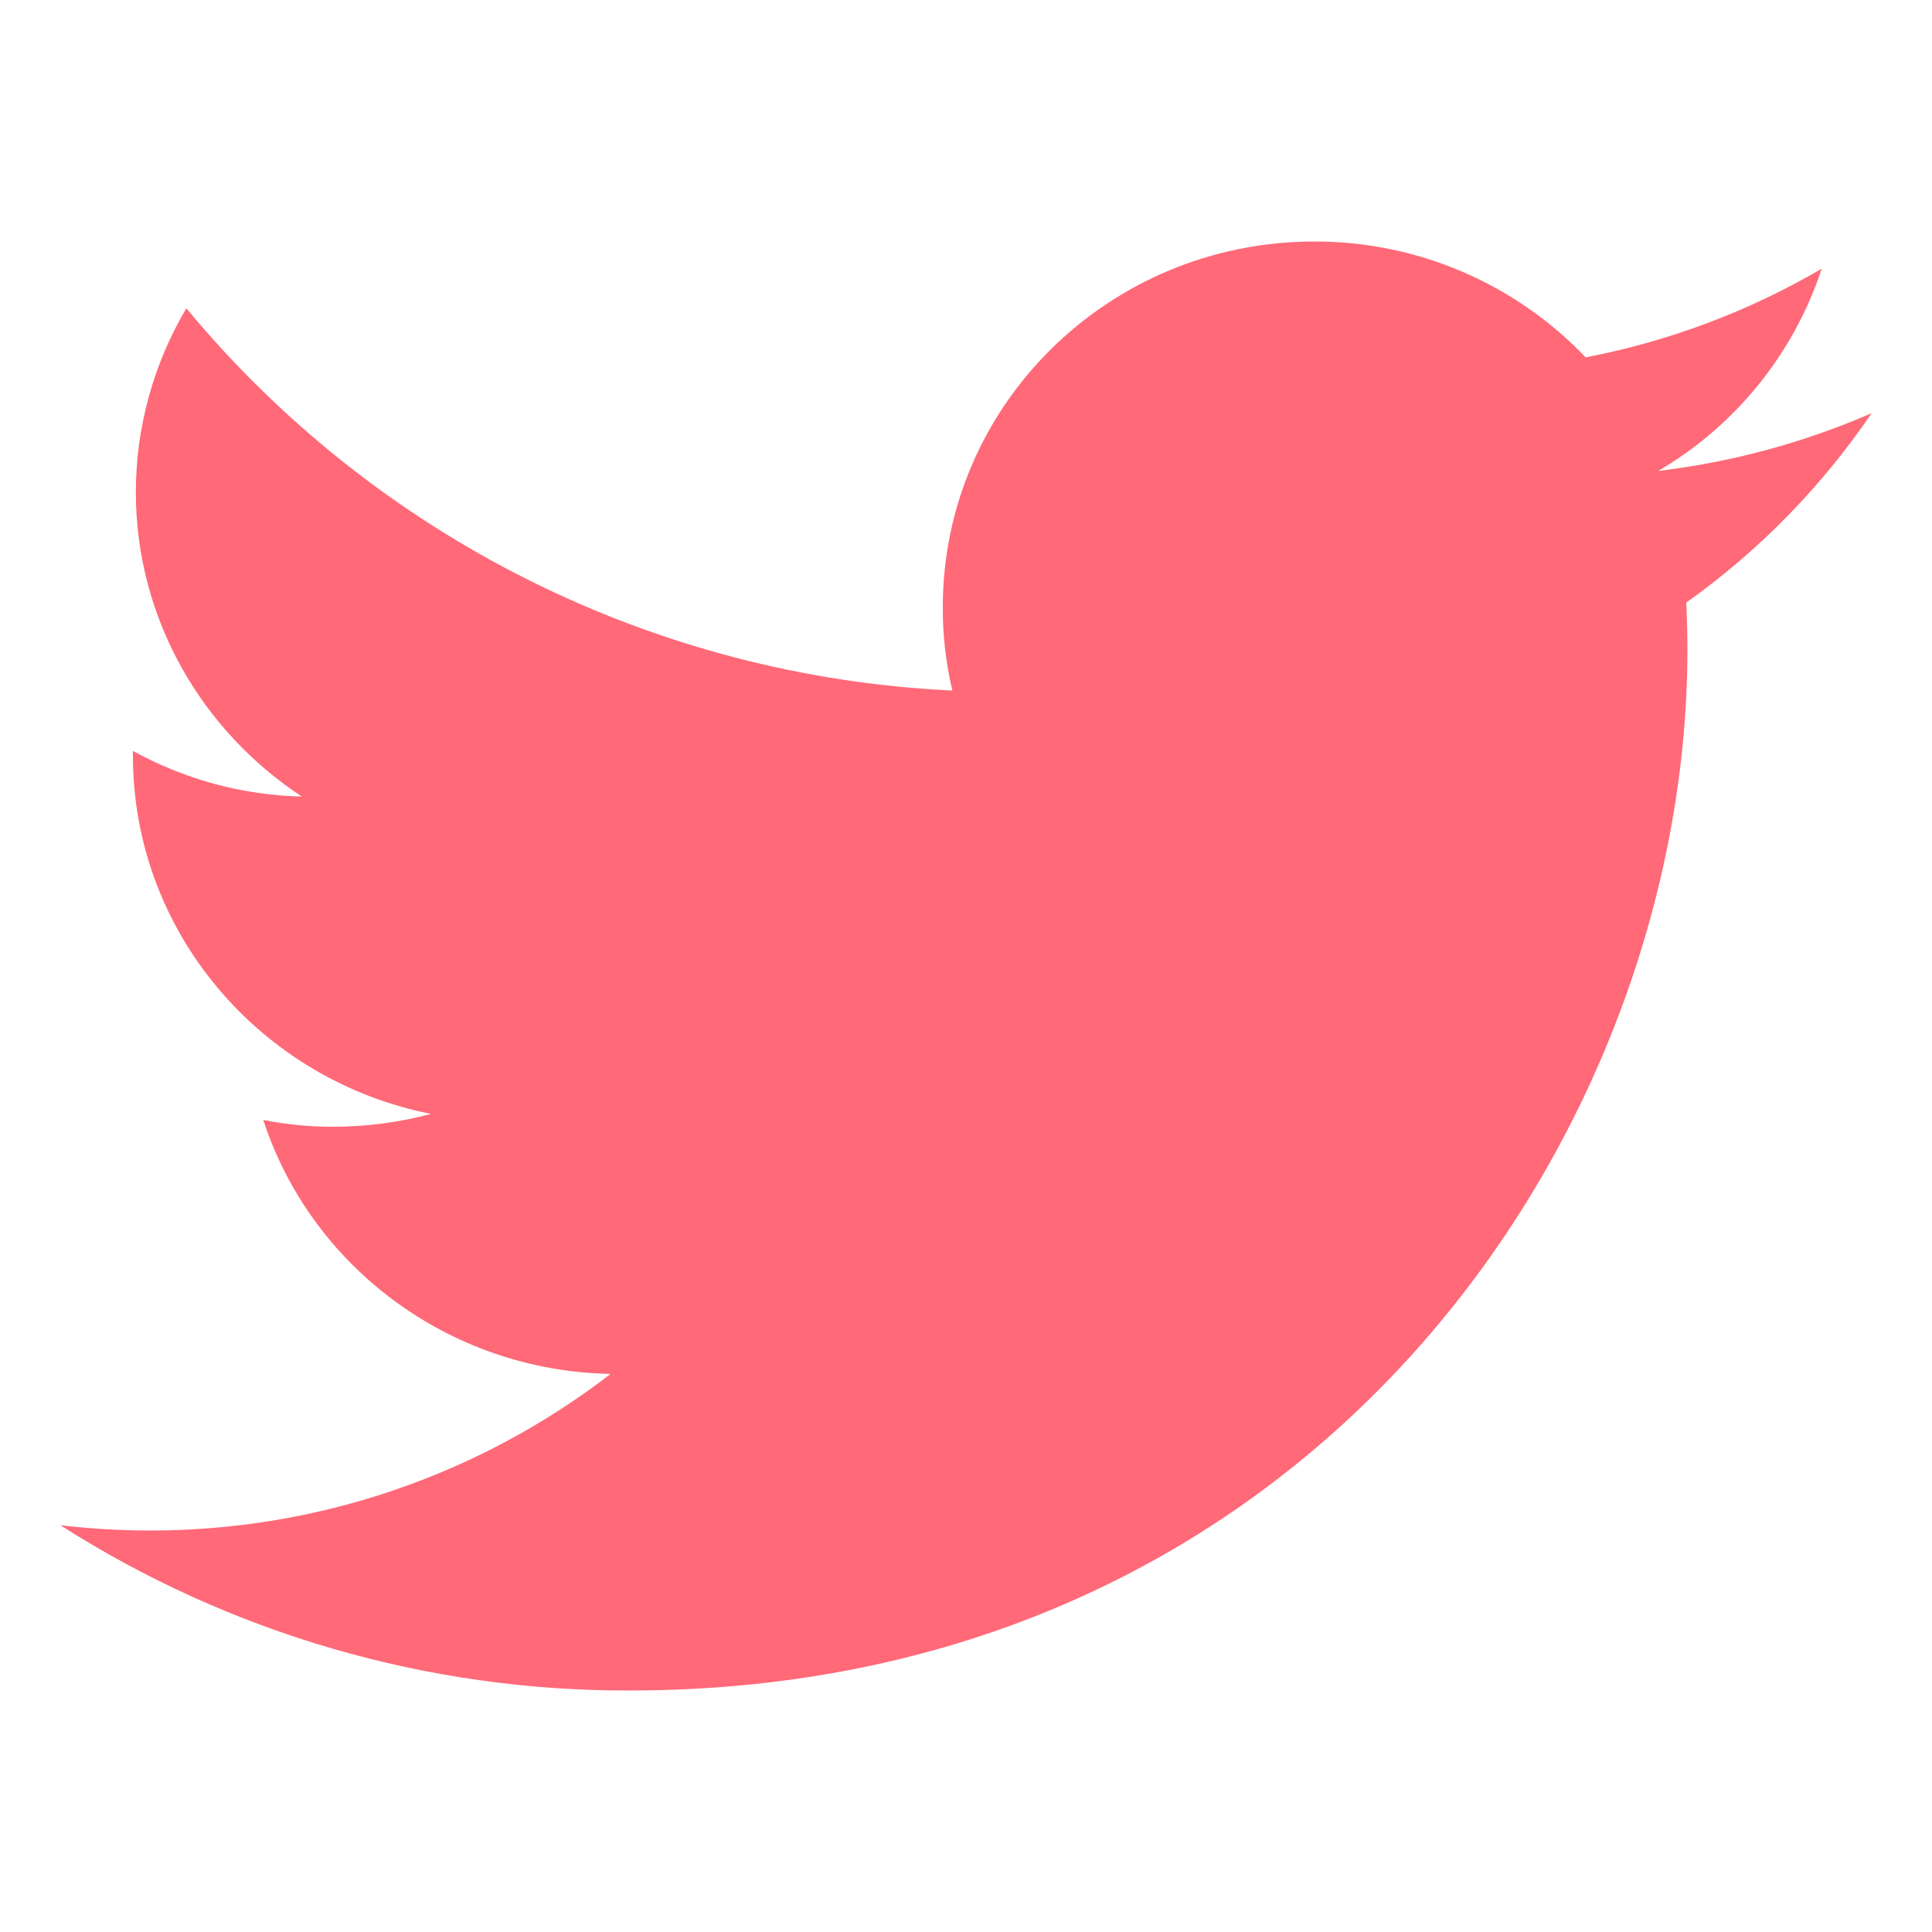
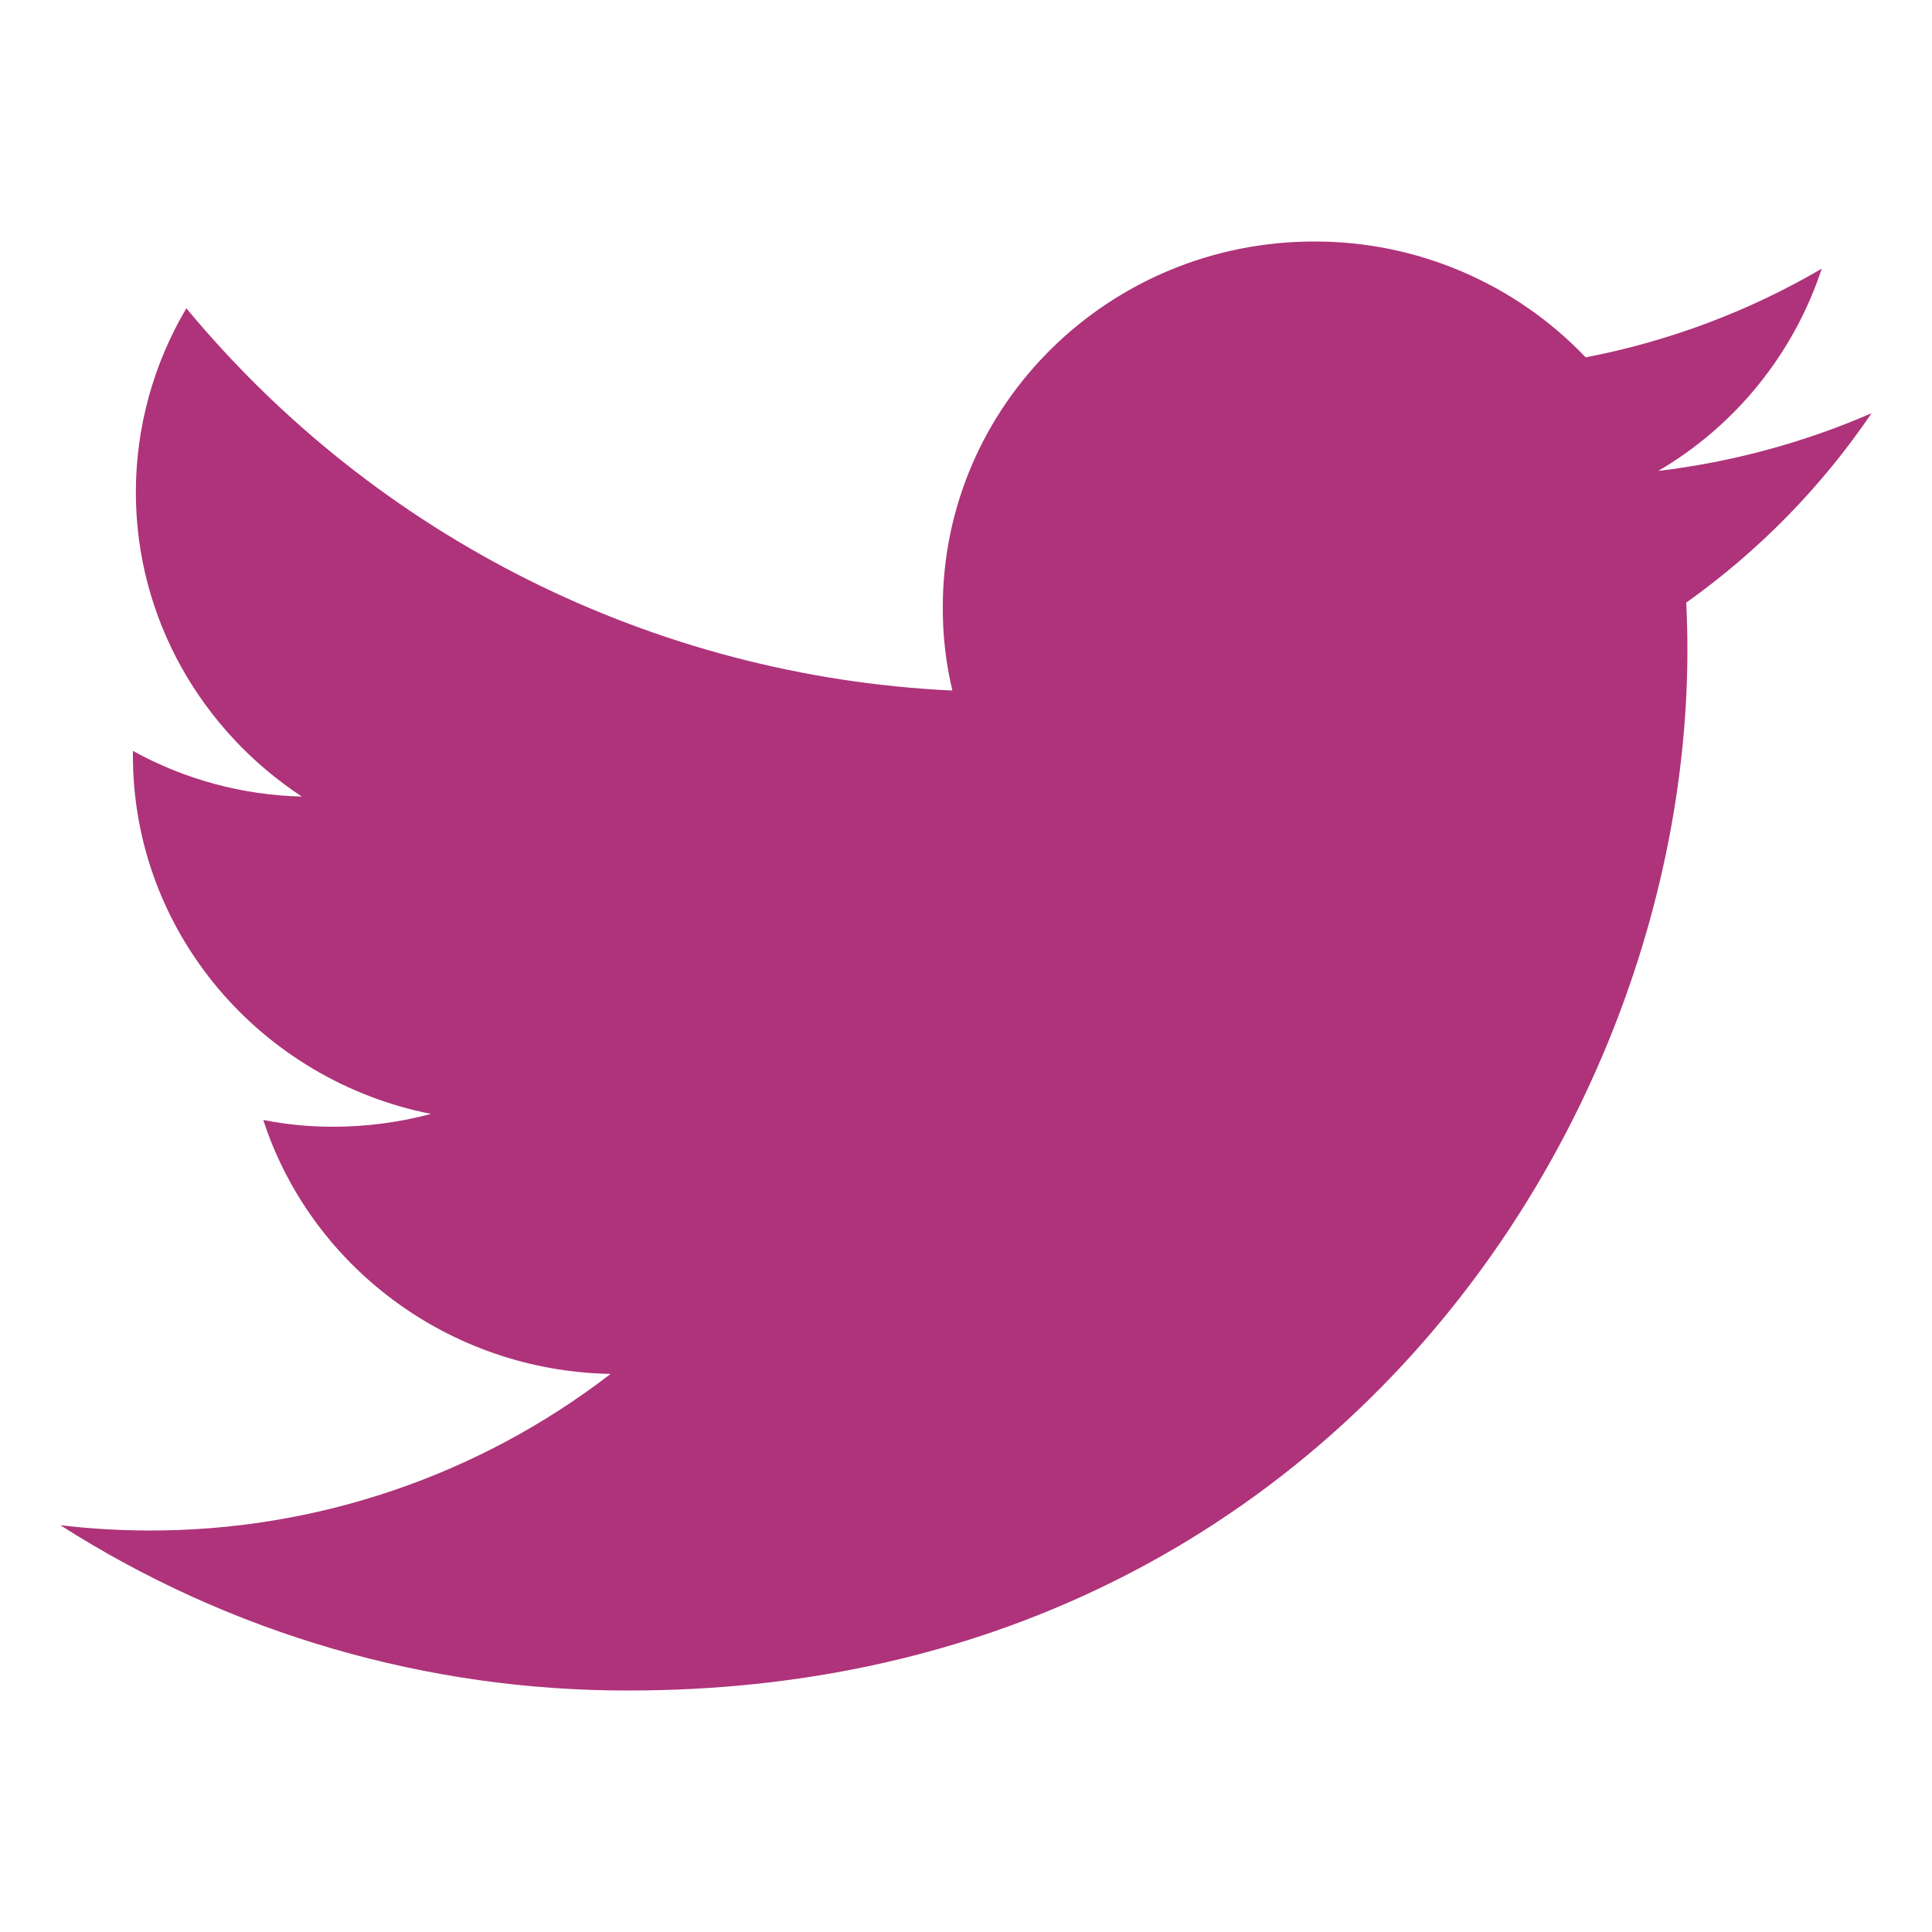
- <svg xmlns="http://www.w3.org/2000/svg" fill="#FF6978" class="ionicon" viewBox="0 0 512 512">
+ <svg xmlns="http://www.w3.org/2000/svg" fill="#AE337A" class="ionicon" viewBox="0 0 512 512">
  <path d="M496 109.5a201.8 201.8 0 01-56.55 15.3 97.51 97.51 0 0043.33-53.6 197.74 197.74 0 01-62.56 23.5A99.14 99.14 0 00348.31 64c-54.42 0-98.46 43.4-98.46 96.9a93.21 93.21 0 002.54 22.1 280.7 280.7 0 01-203-101.3A95.69 95.69 0 0036 130.4c0 33.6 17.53 63.3 44 80.7A97.5 97.5 0 0135.22 199v1.2c0 47 34 86.1 79 95a100.76 100.76 0 01-25.94 3.4 94.38 94.38 0 01-18.51-1.8c12.51 38.5 48.92 66.5 92.05 67.3A199.59 199.59 0 0139.5 405.6a203 203 0 01-23.5-1.4A278.68 278.68 0 00166.74 448c181.36 0 280.44-147.7 280.44-275.8 0-4.2-.11-8.4-.31-12.5A198.48 198.48 0 00496 109.5z" />
</svg>
